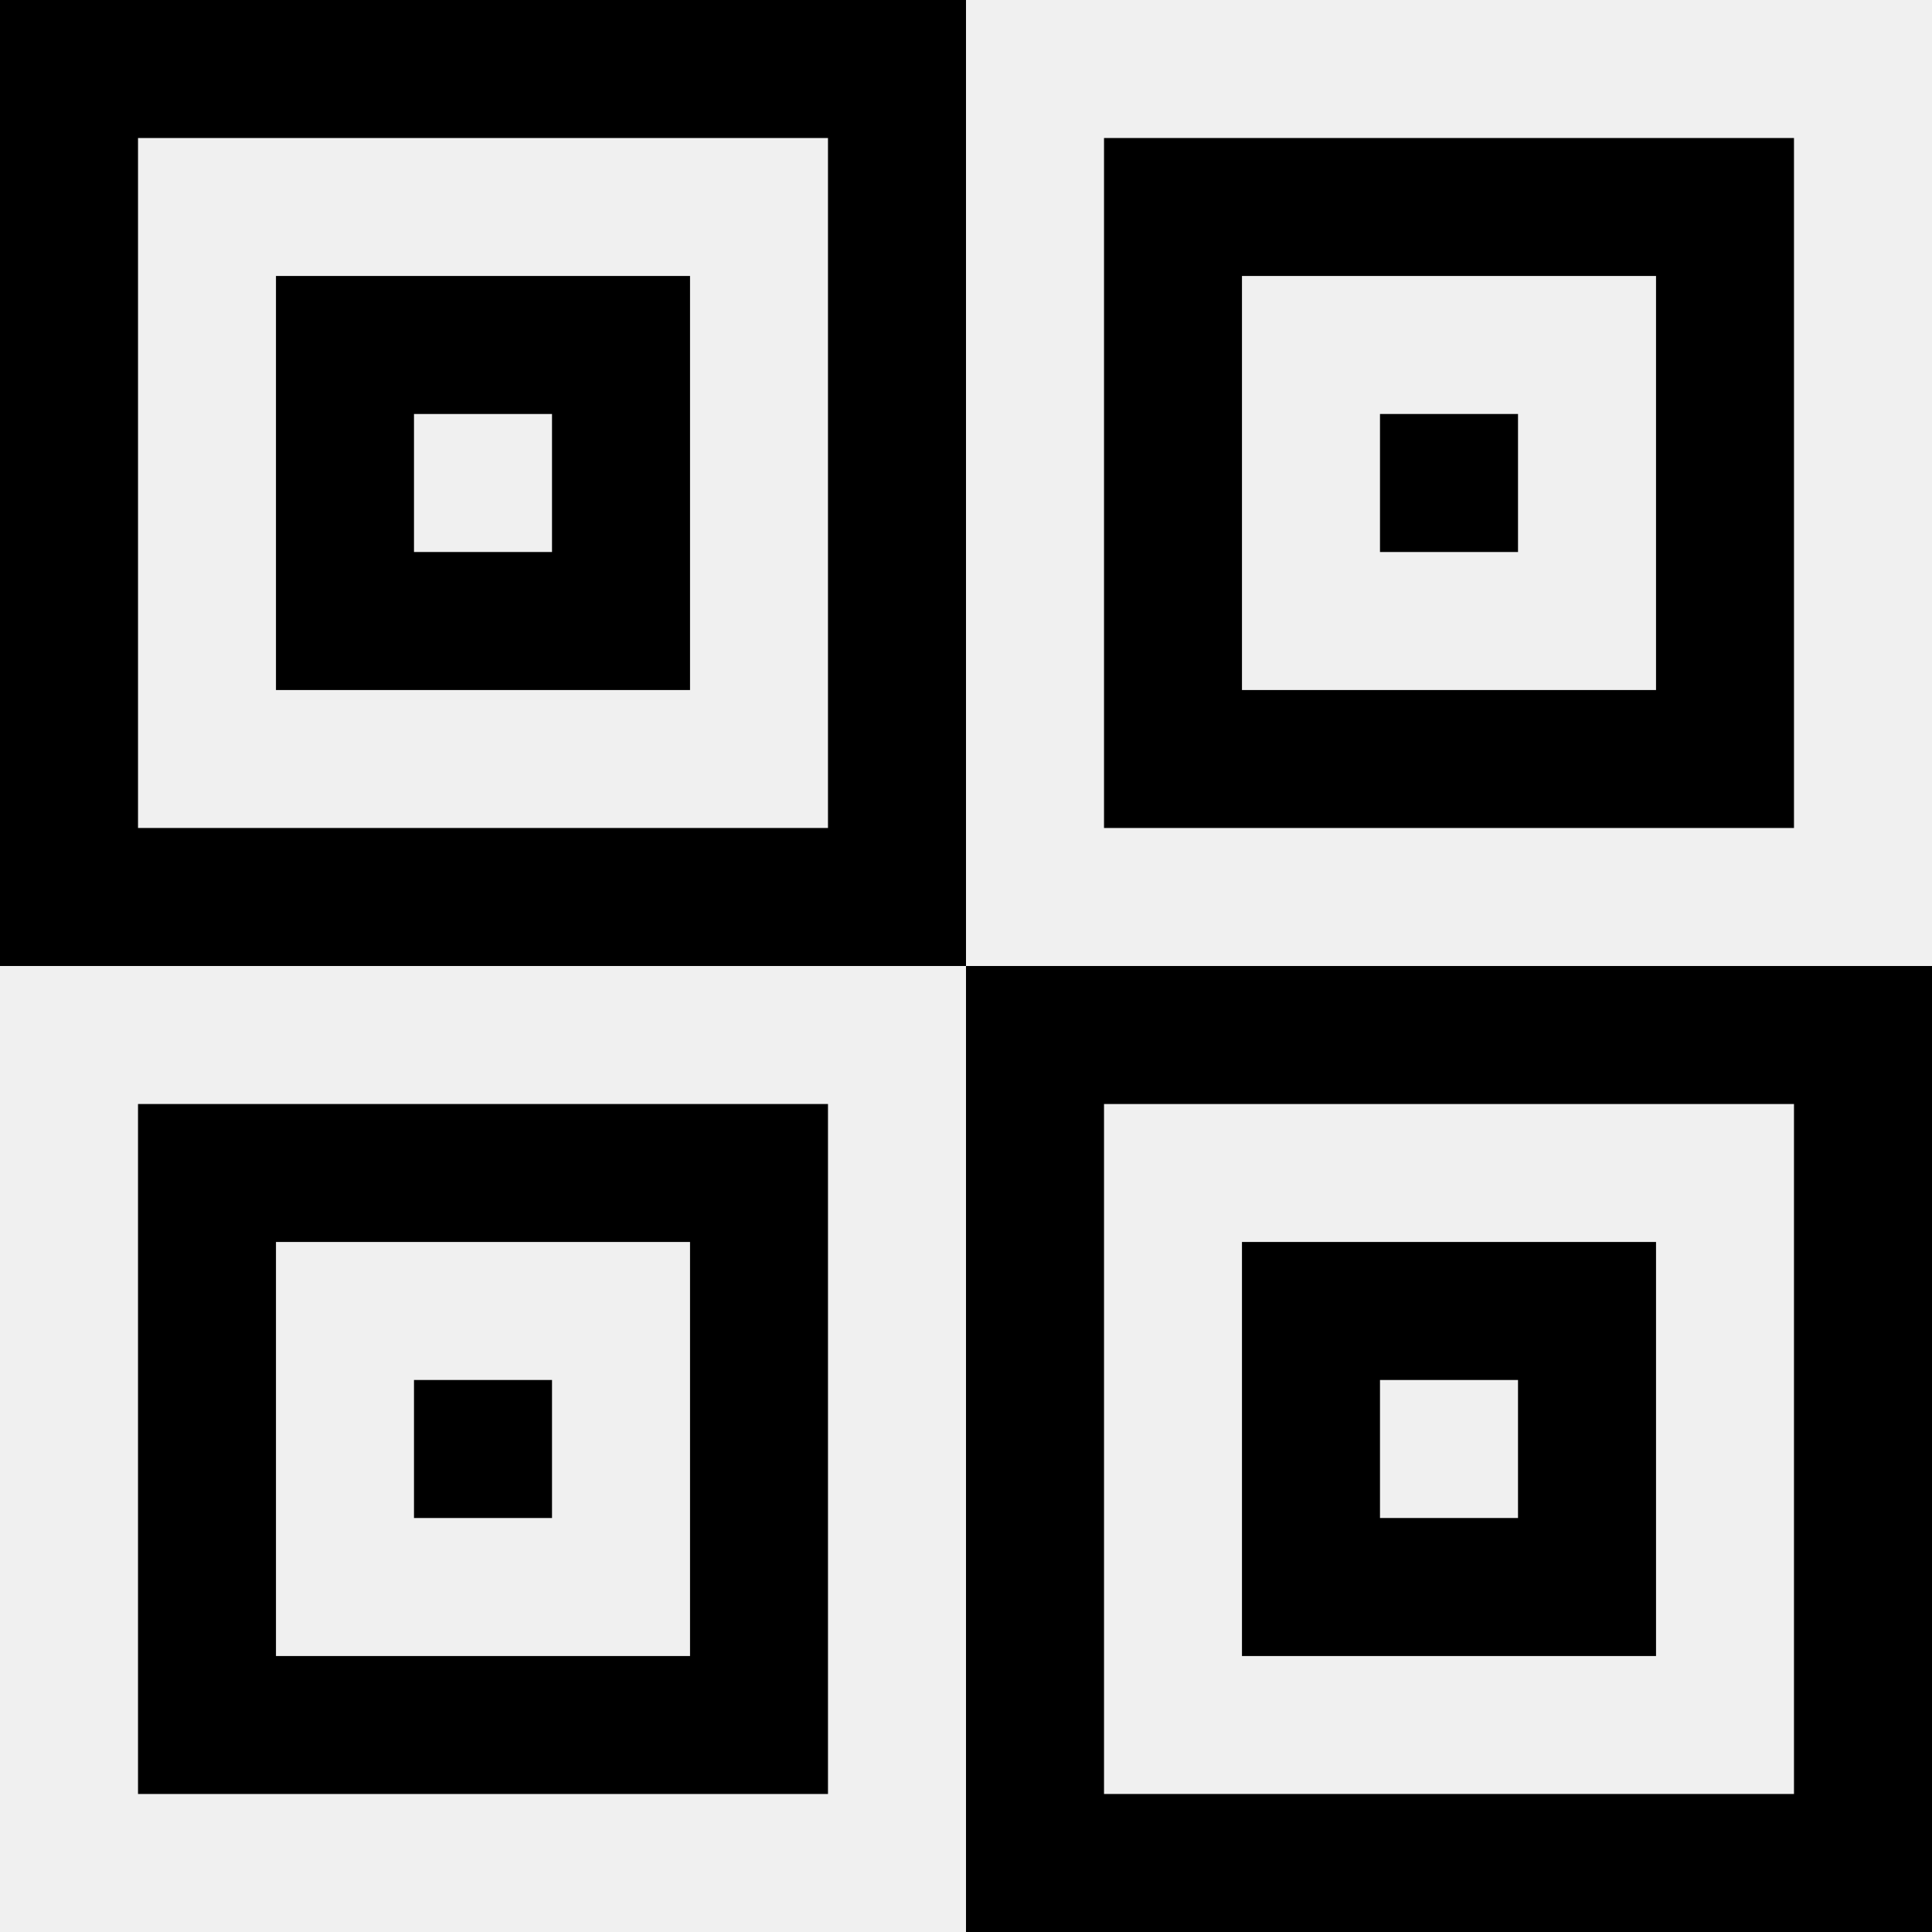
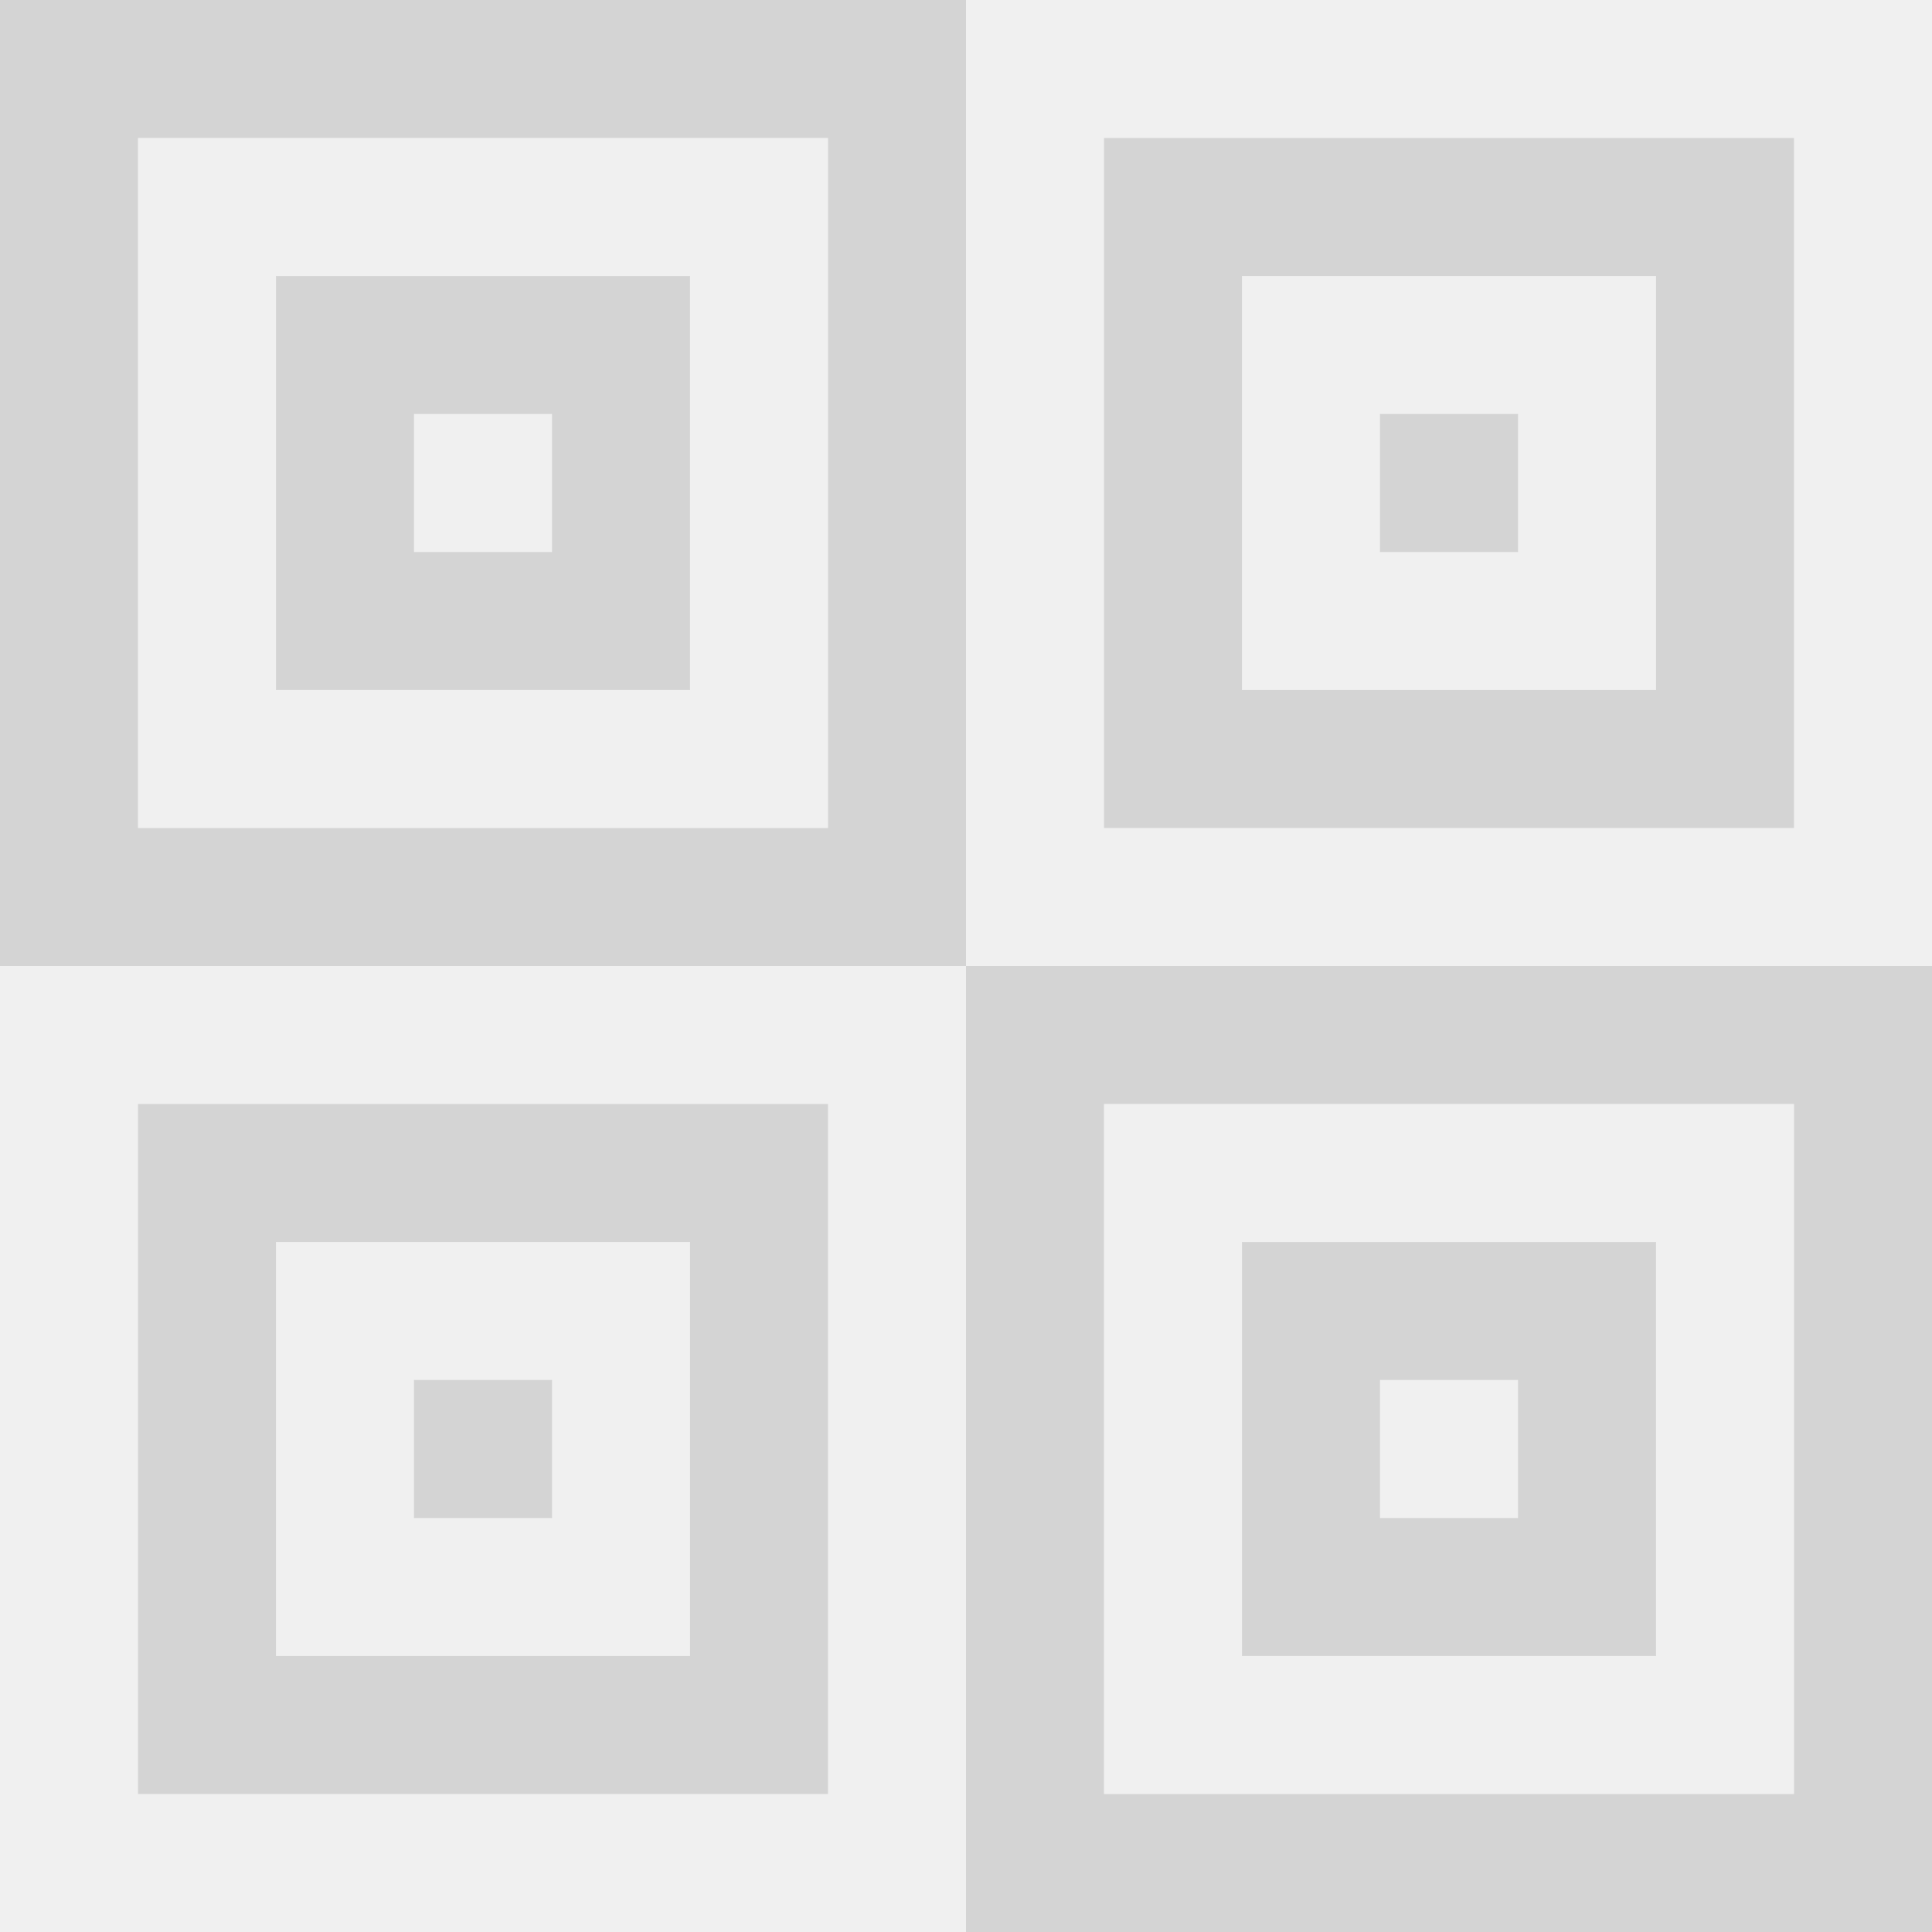
<svg xmlns="http://www.w3.org/2000/svg" width="32" height="32" viewBox="0 0 32 32" fill="none">
-   <g clip-path="url(#clip0_1015_641)">
-     <path fill-rule="evenodd" clip-rule="evenodd" d="M0 0L16 0V16H0L0 0ZM2.286 2.286L13.714 2.286V13.714H2.286L2.286 2.286ZM4.571 4.571L11.429 4.571V11.429H4.571L4.571 4.571ZM6.857 6.857L9.143 6.857V9.143H6.857L6.857 6.857ZM18.286 2.286L29.714 2.286V13.714H18.286V2.286ZM20.571 4.571L27.429 4.571V11.429H20.571V4.571ZM22.857 6.857L25.143 6.857V9.143H22.857V6.857Z" fill="black" />
-     <path fill-rule="evenodd" clip-rule="evenodd" d="M32 16H16V32H32V16ZM29.714 18.286H18.286V29.714H29.714V18.286ZM27.429 20.571H20.571V27.429H27.429V20.571ZM25.143 22.857H22.857V25.143H25.143V22.857ZM13.714 18.286H2.286V29.714H13.714V18.286ZM11.429 20.571H4.571V27.429H11.429V20.571ZM9.143 22.857H6.857V25.143H9.143V22.857Z" fill="black" />
+   <g opacity="0.3" clip-path="url(#clip0_1015_641)">
+     <path fill-rule="evenodd" clip-rule="evenodd" d="M0 0L16 0V16H0L0 0ZM2.286 2.286L13.714 2.286V13.714H2.286L2.286 2.286ZM4.571 4.571L11.429 4.571V11.429H4.571L4.571 4.571ZM6.857 6.857L9.143 6.857V9.143H6.857L6.857 6.857ZM18.286 2.286L29.714 2.286V13.714H18.286V2.286ZM20.571 4.571L27.429 4.571V11.429H20.571V4.571ZM22.857 6.857L25.143 6.857V9.143H22.857V6.857Z" fill="#959595" />
+     <path fill-rule="evenodd" clip-rule="evenodd" d="M32 16H16V32H32V16ZM29.714 18.286H18.286V29.714H29.714V18.286ZM27.429 20.571H20.571V27.429H27.429V20.571ZM25.143 22.857H22.857V25.143H25.143V22.857ZM13.714 18.286H2.286V29.714H13.714V18.286ZM11.429 20.571H4.571V27.429H11.429V20.571ZM9.143 22.857H6.857V25.143H9.143V22.857Z" fill="#959595" />
  </g>
  <defs>
    <clipPath id="clip0_1015_641">
      <rect width="32" height="32" fill="white" />
    </clipPath>
  </defs>
</svg>
